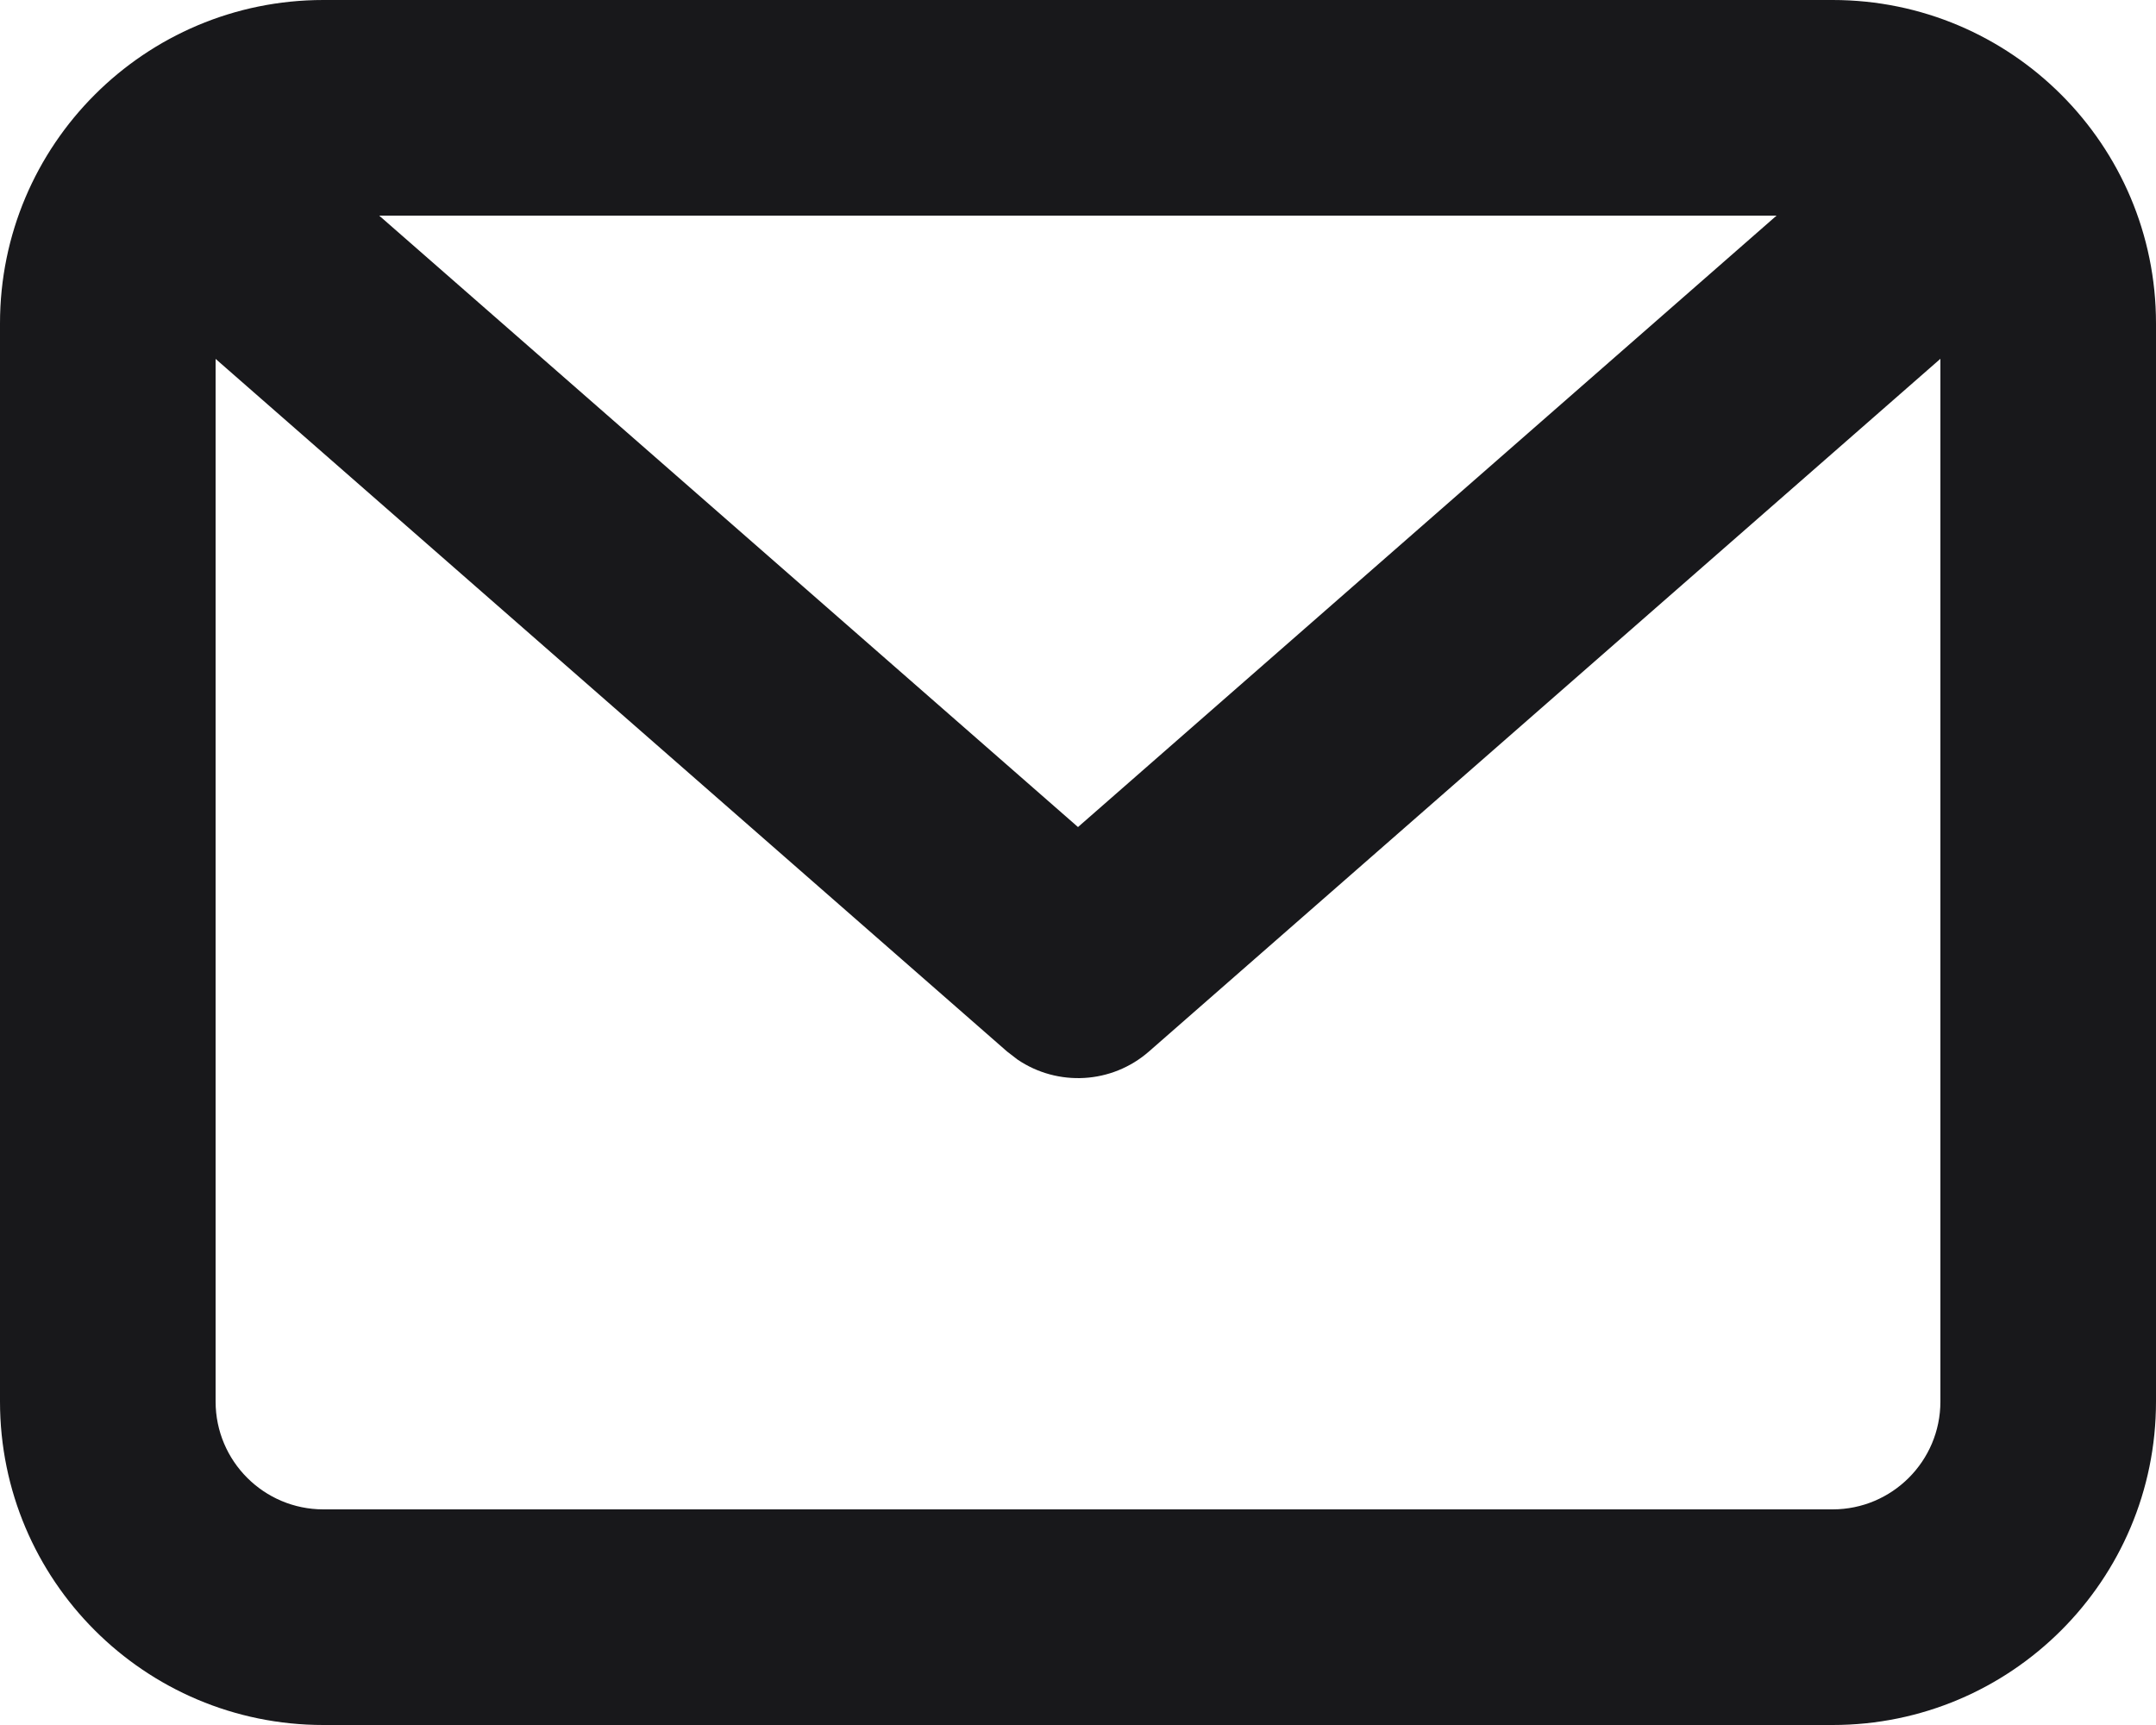
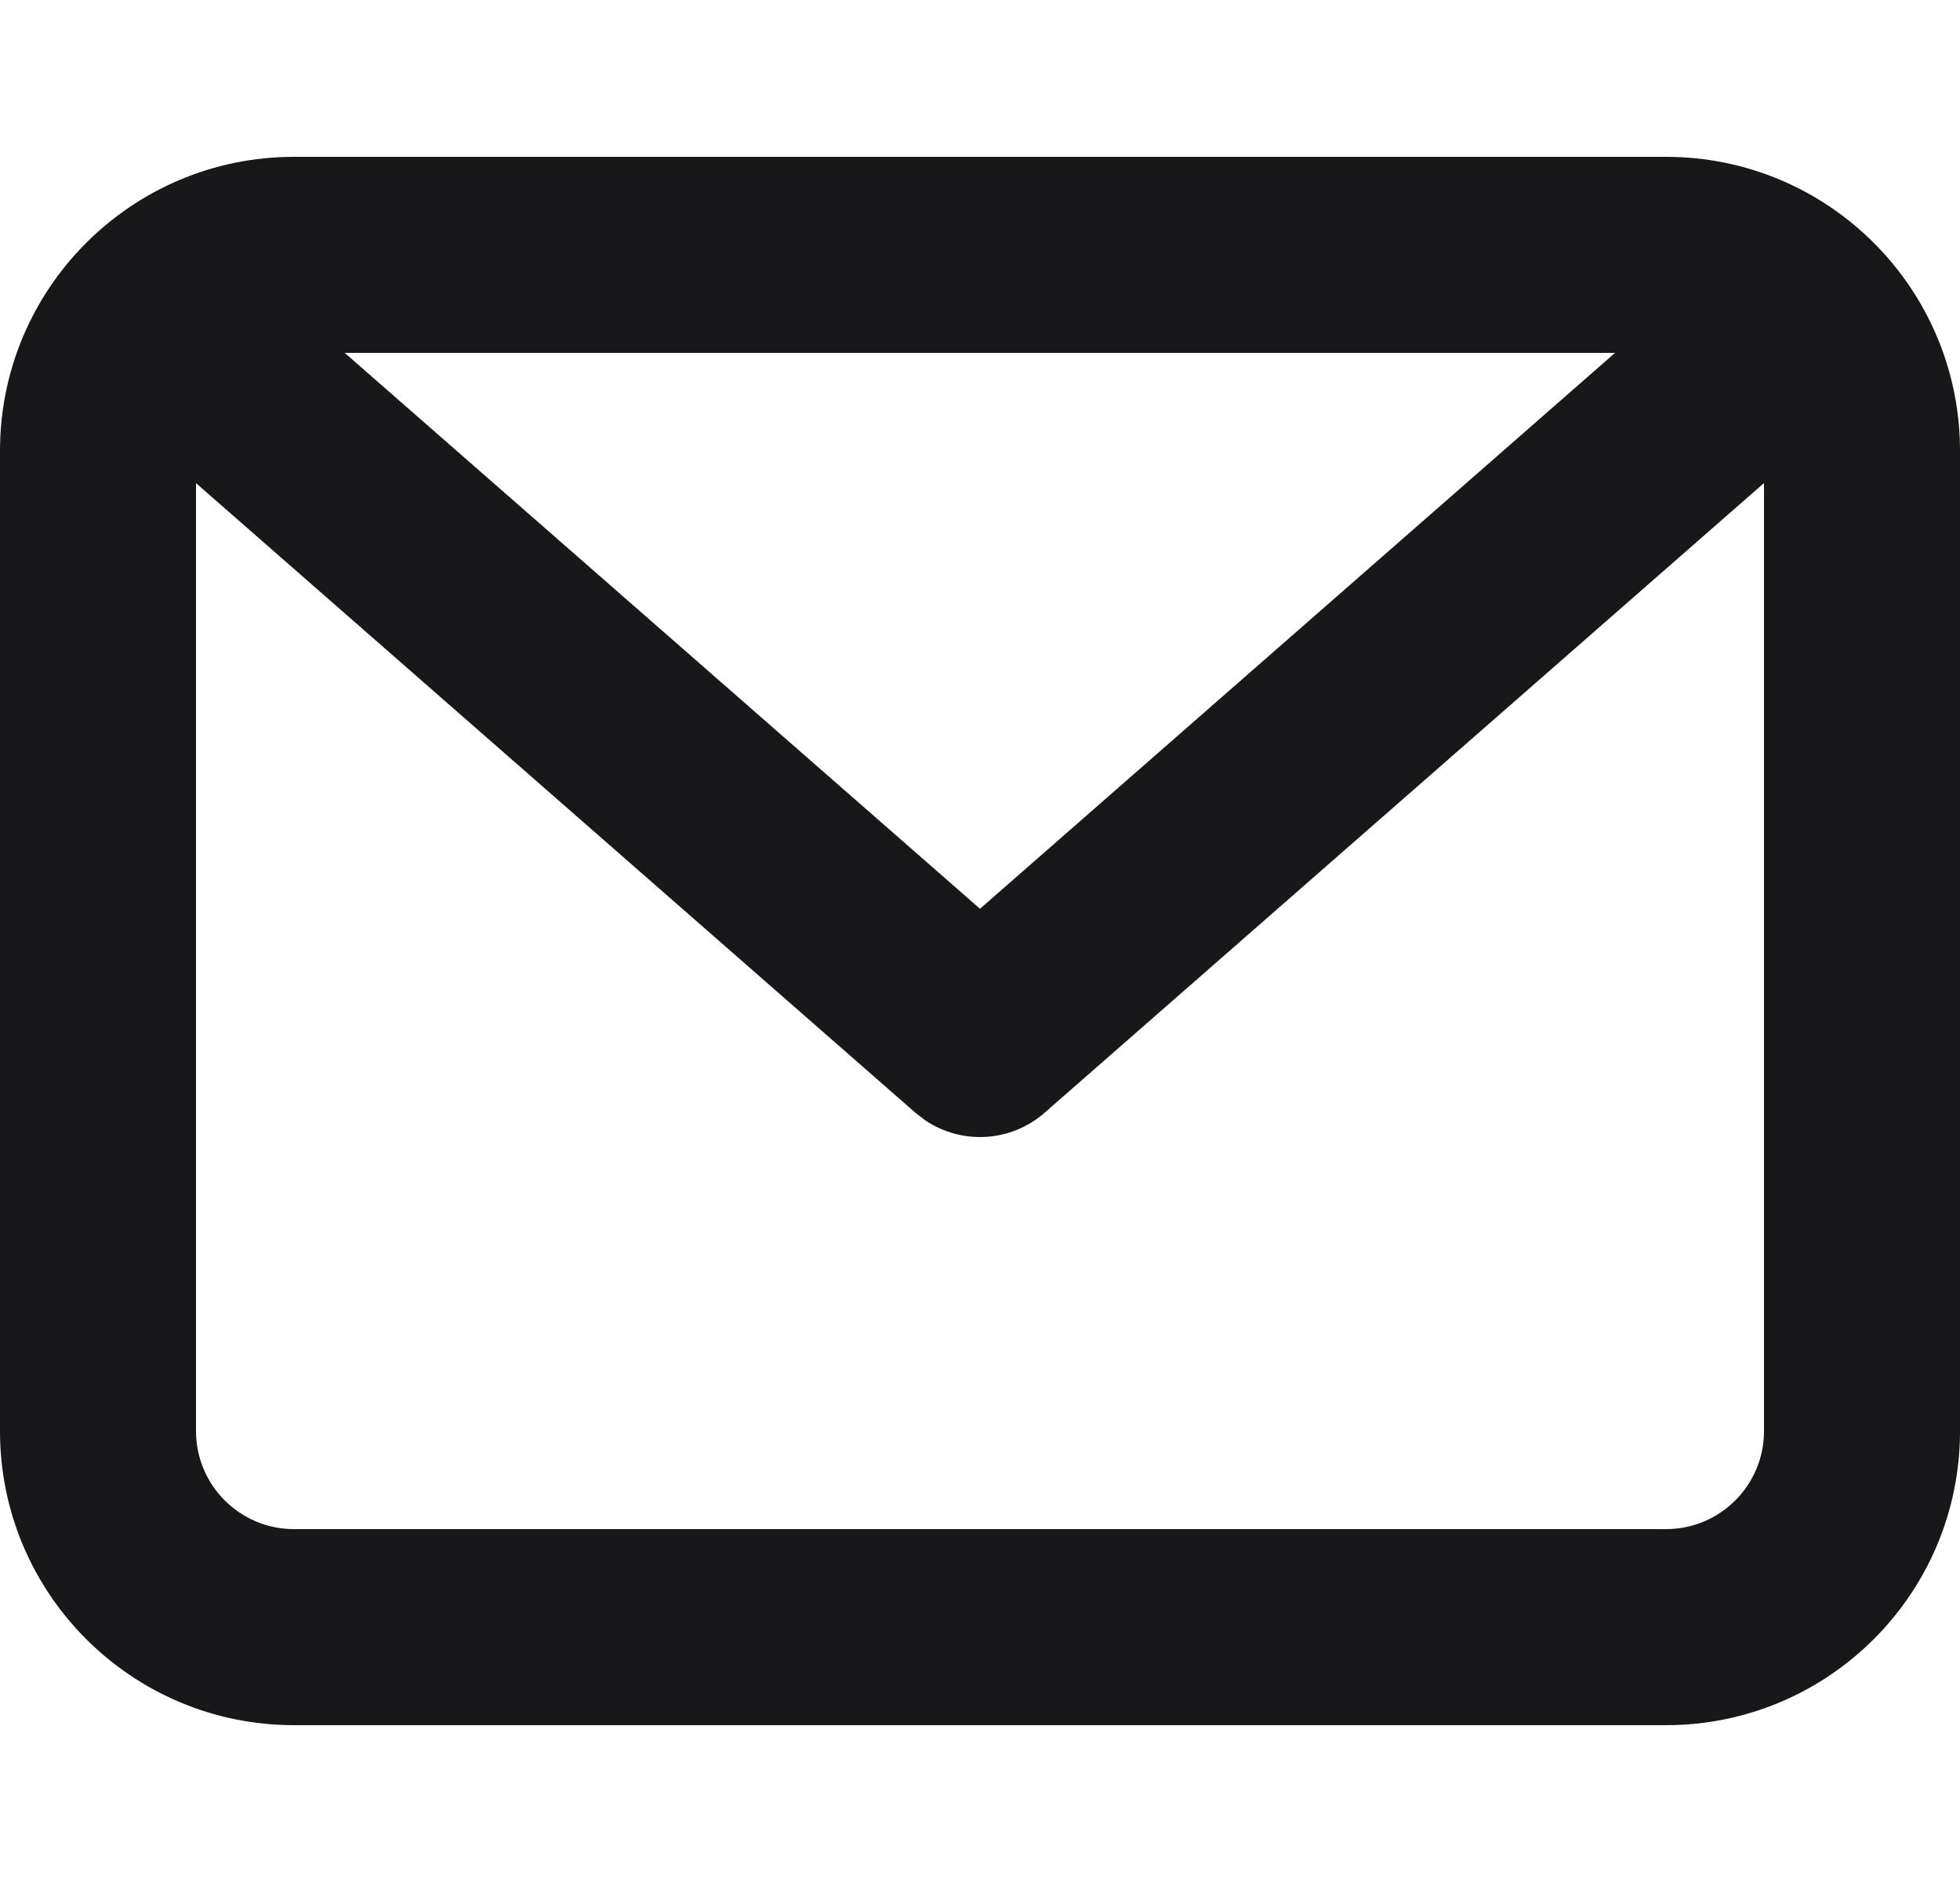
- <svg xmlns="http://www.w3.org/2000/svg" width="25" height="20" viewBox="0 0 25 20" fill="none">
+ <svg xmlns="http://www.w3.org/2000/svg" width="25" height="24" viewBox="0 0 25 20" fill="none">
  <path fill-rule="evenodd" clip-rule="evenodd" d="M21.25 0C23.321 0 25 1.679 25 3.75V16.25C25 18.321 23.321 20 21.25 20H3.75C1.679 20 0 18.321 0 16.25V3.75C0 1.679 1.679 0 3.75 0H21.25ZM22.5 4.16L13.323 12.191C12.891 12.569 12.264 12.6 11.799 12.285L11.677 12.191L2.5 4.161V16.25C2.5 16.94 3.06 17.5 3.75 17.5H21.25C21.94 17.5 22.5 16.94 22.5 16.25V4.16ZM20.6 2.5H4.397L12.5 9.589L20.6 2.5Z" fill="#18181B" />
</svg>
